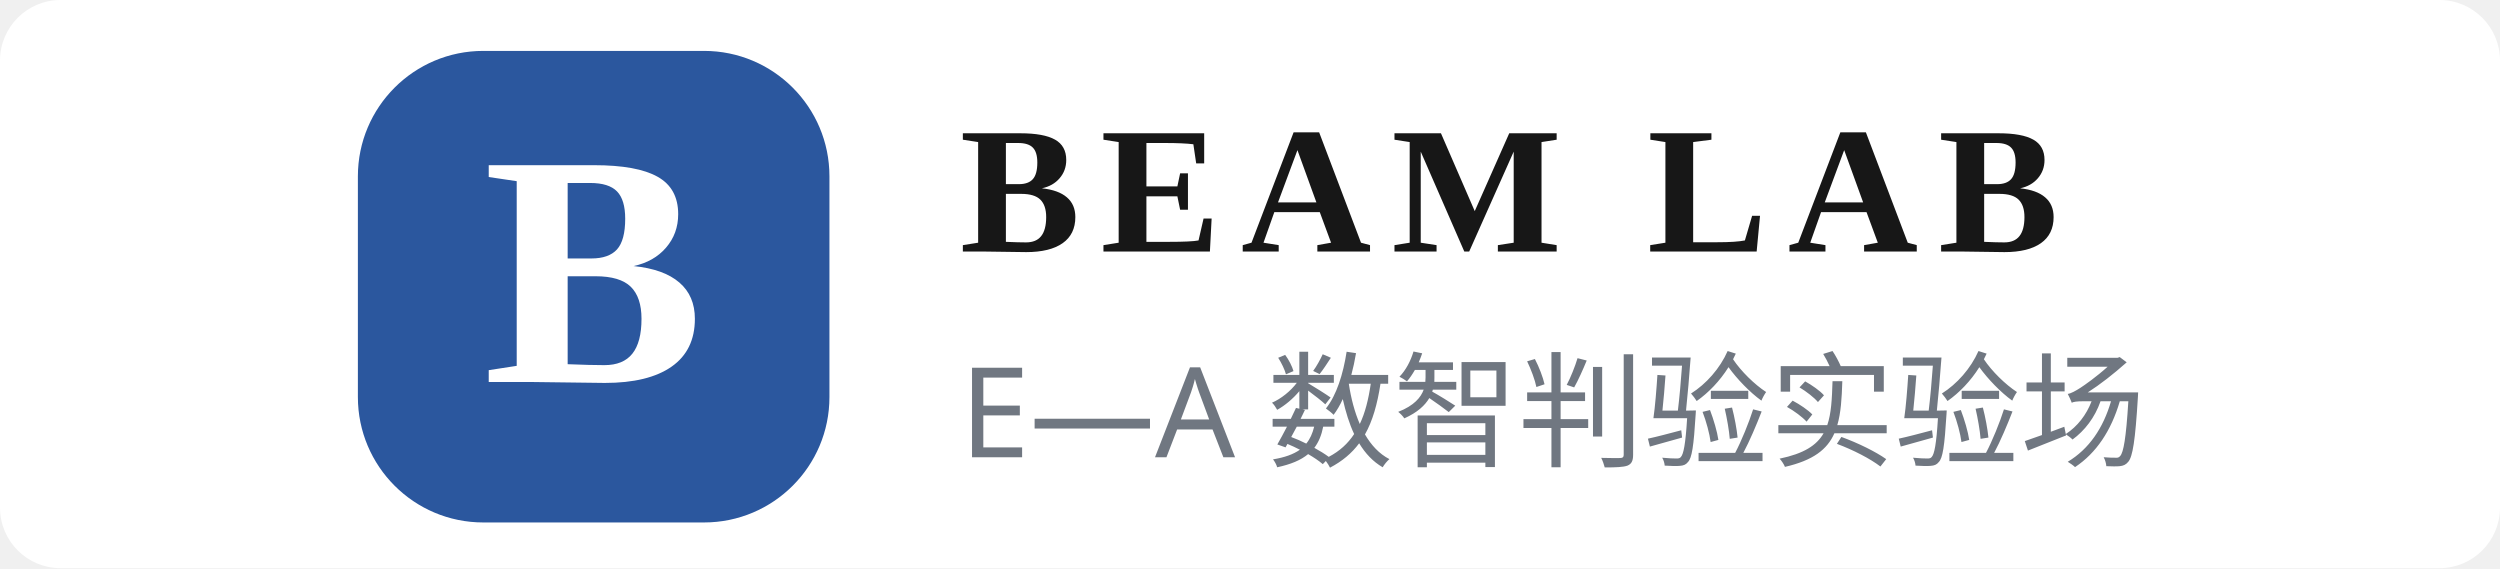
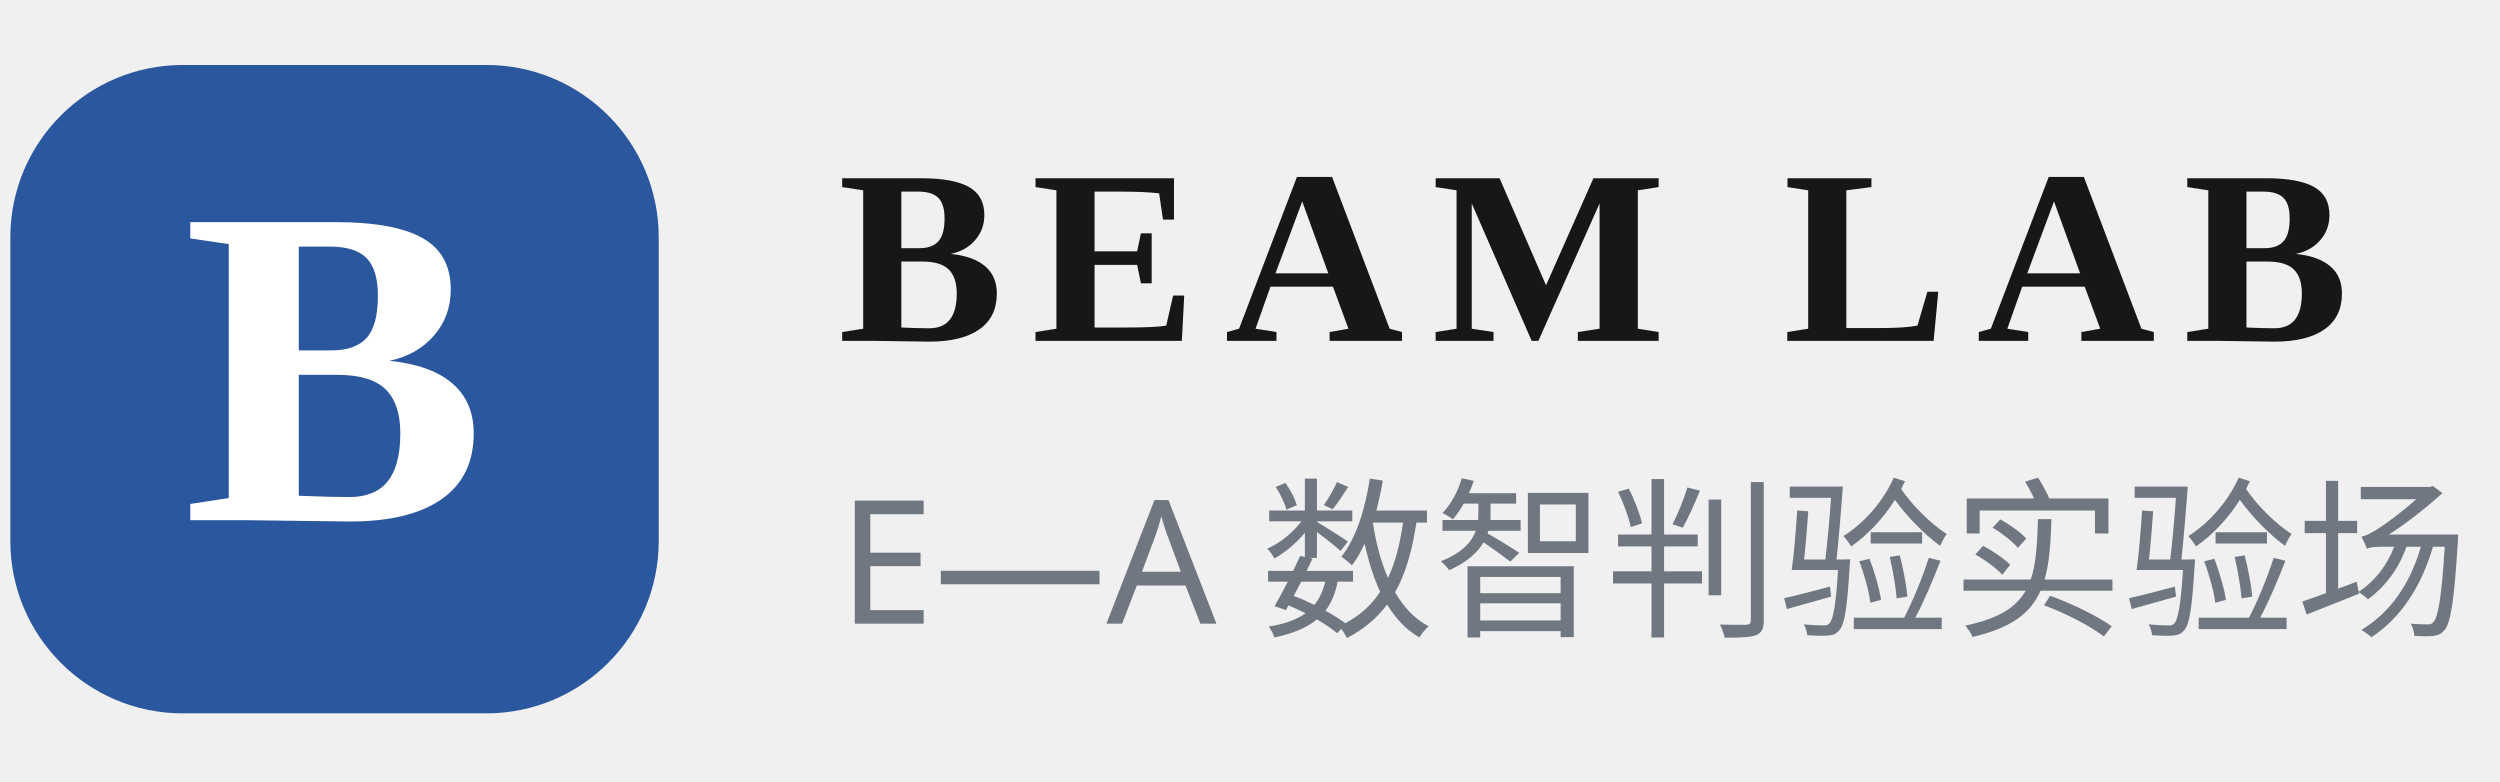
- <svg xmlns="http://www.w3.org/2000/svg" width="660" height="150" viewBox="0 0 660 150" role="img" aria-labelledby="title" version="1.1" id="svg4">
+ <svg xmlns="http://www.w3.org/2000/svg" width="480" height="150" viewBox="0 0 480 150" role="img" aria-labelledby="title" version="1.1" id="svg4">
  <defs id="defs4" />
-   <rect width="660" height="150" rx="16" fill="#fff" id="rect1" />
-   <g id="g4" transform="matrix(1.32437,0,0,1.32437,-70.20414,-23.4994)">
+   <g id="g4" transform="matrix(1.32437,0,0,1.32437,-162.7005,-24.4629)">
    <rect x="124.35" y="27.891" width="94" height="94" rx="25" fill="#2b579e" id="rect2" />
    <text x="171.35" y="93.891" text-anchor="middle" fill="#ffffff" font-family="Georgia, 'Times New Roman', serif" font-size="66px" font-weight="700" id="text2">B</text>
    <text x="244.35" y="67.891" fill="#171717" font-family="Georgia, 'Times New Roman', serif" font-size="36px" font-weight="700" letter-spacing="4" id="text3">BEAM LAB</text>
    <text x="244.35" y="108.891" fill="#707781" font-family="'Microsoft YaHei', 'PingFang SC', sans-serif" font-size="25px" id="text4">E—A 数智判验实验场</text>
  </g>
</svg>
